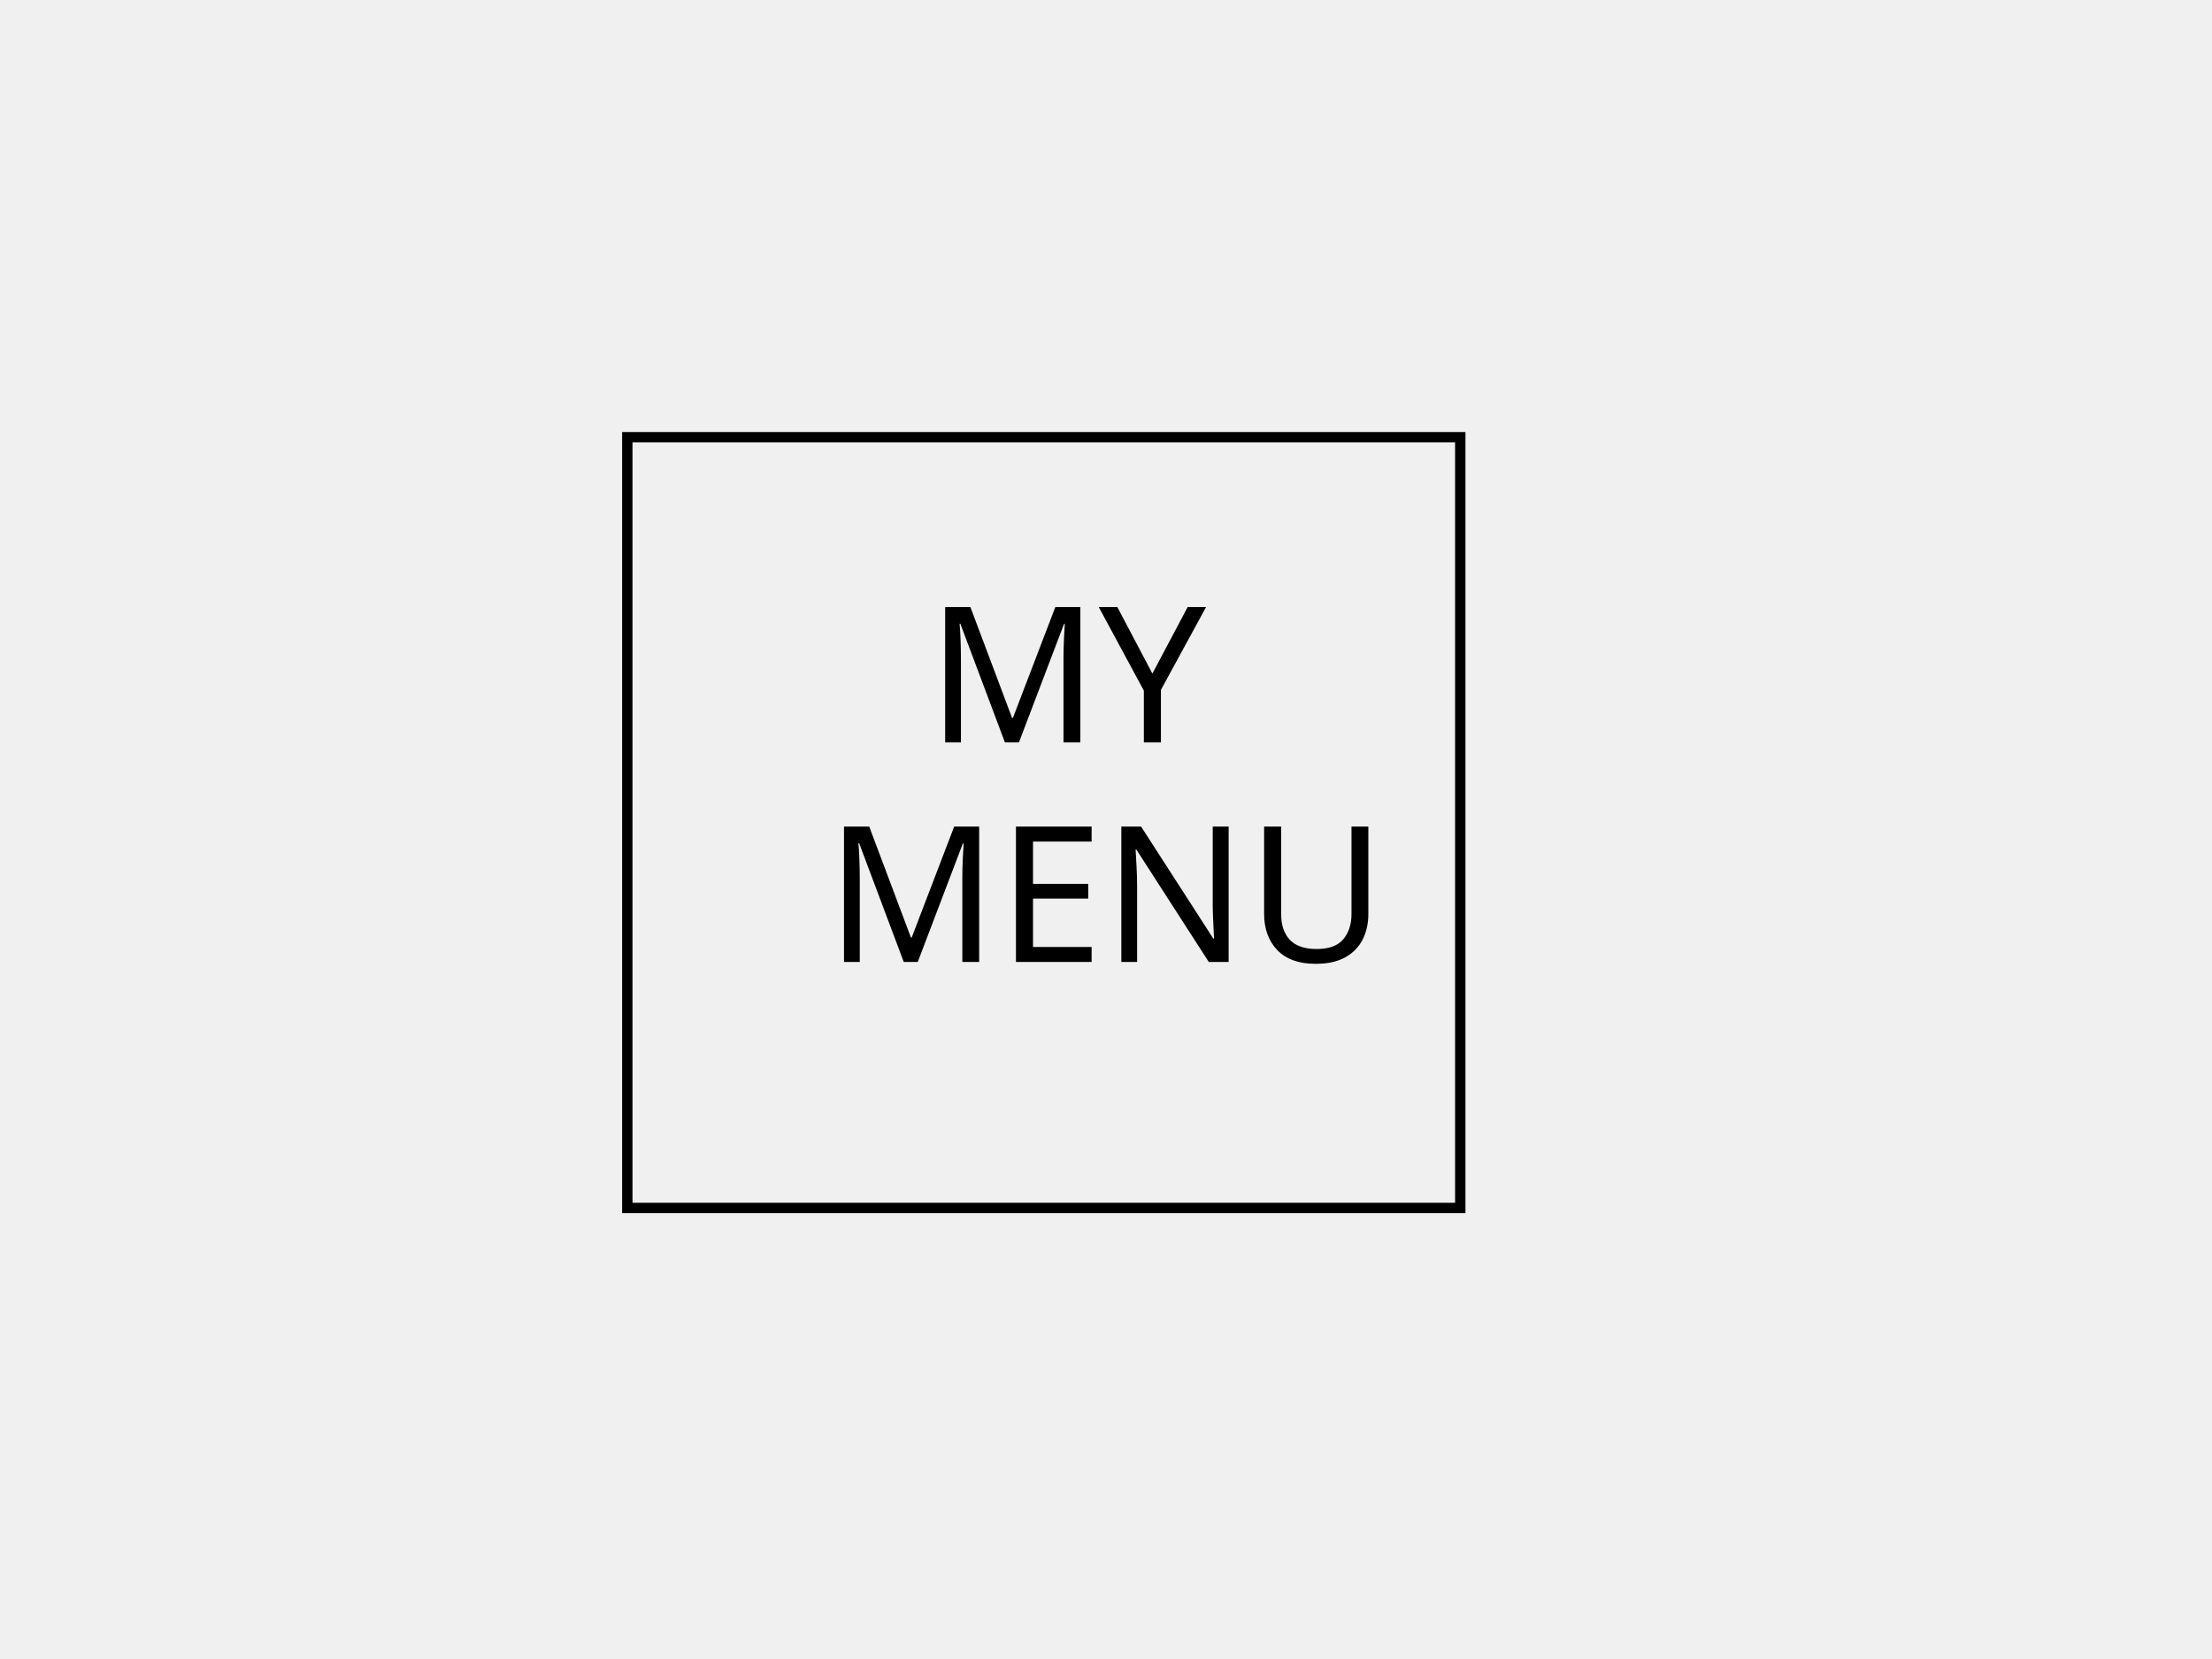
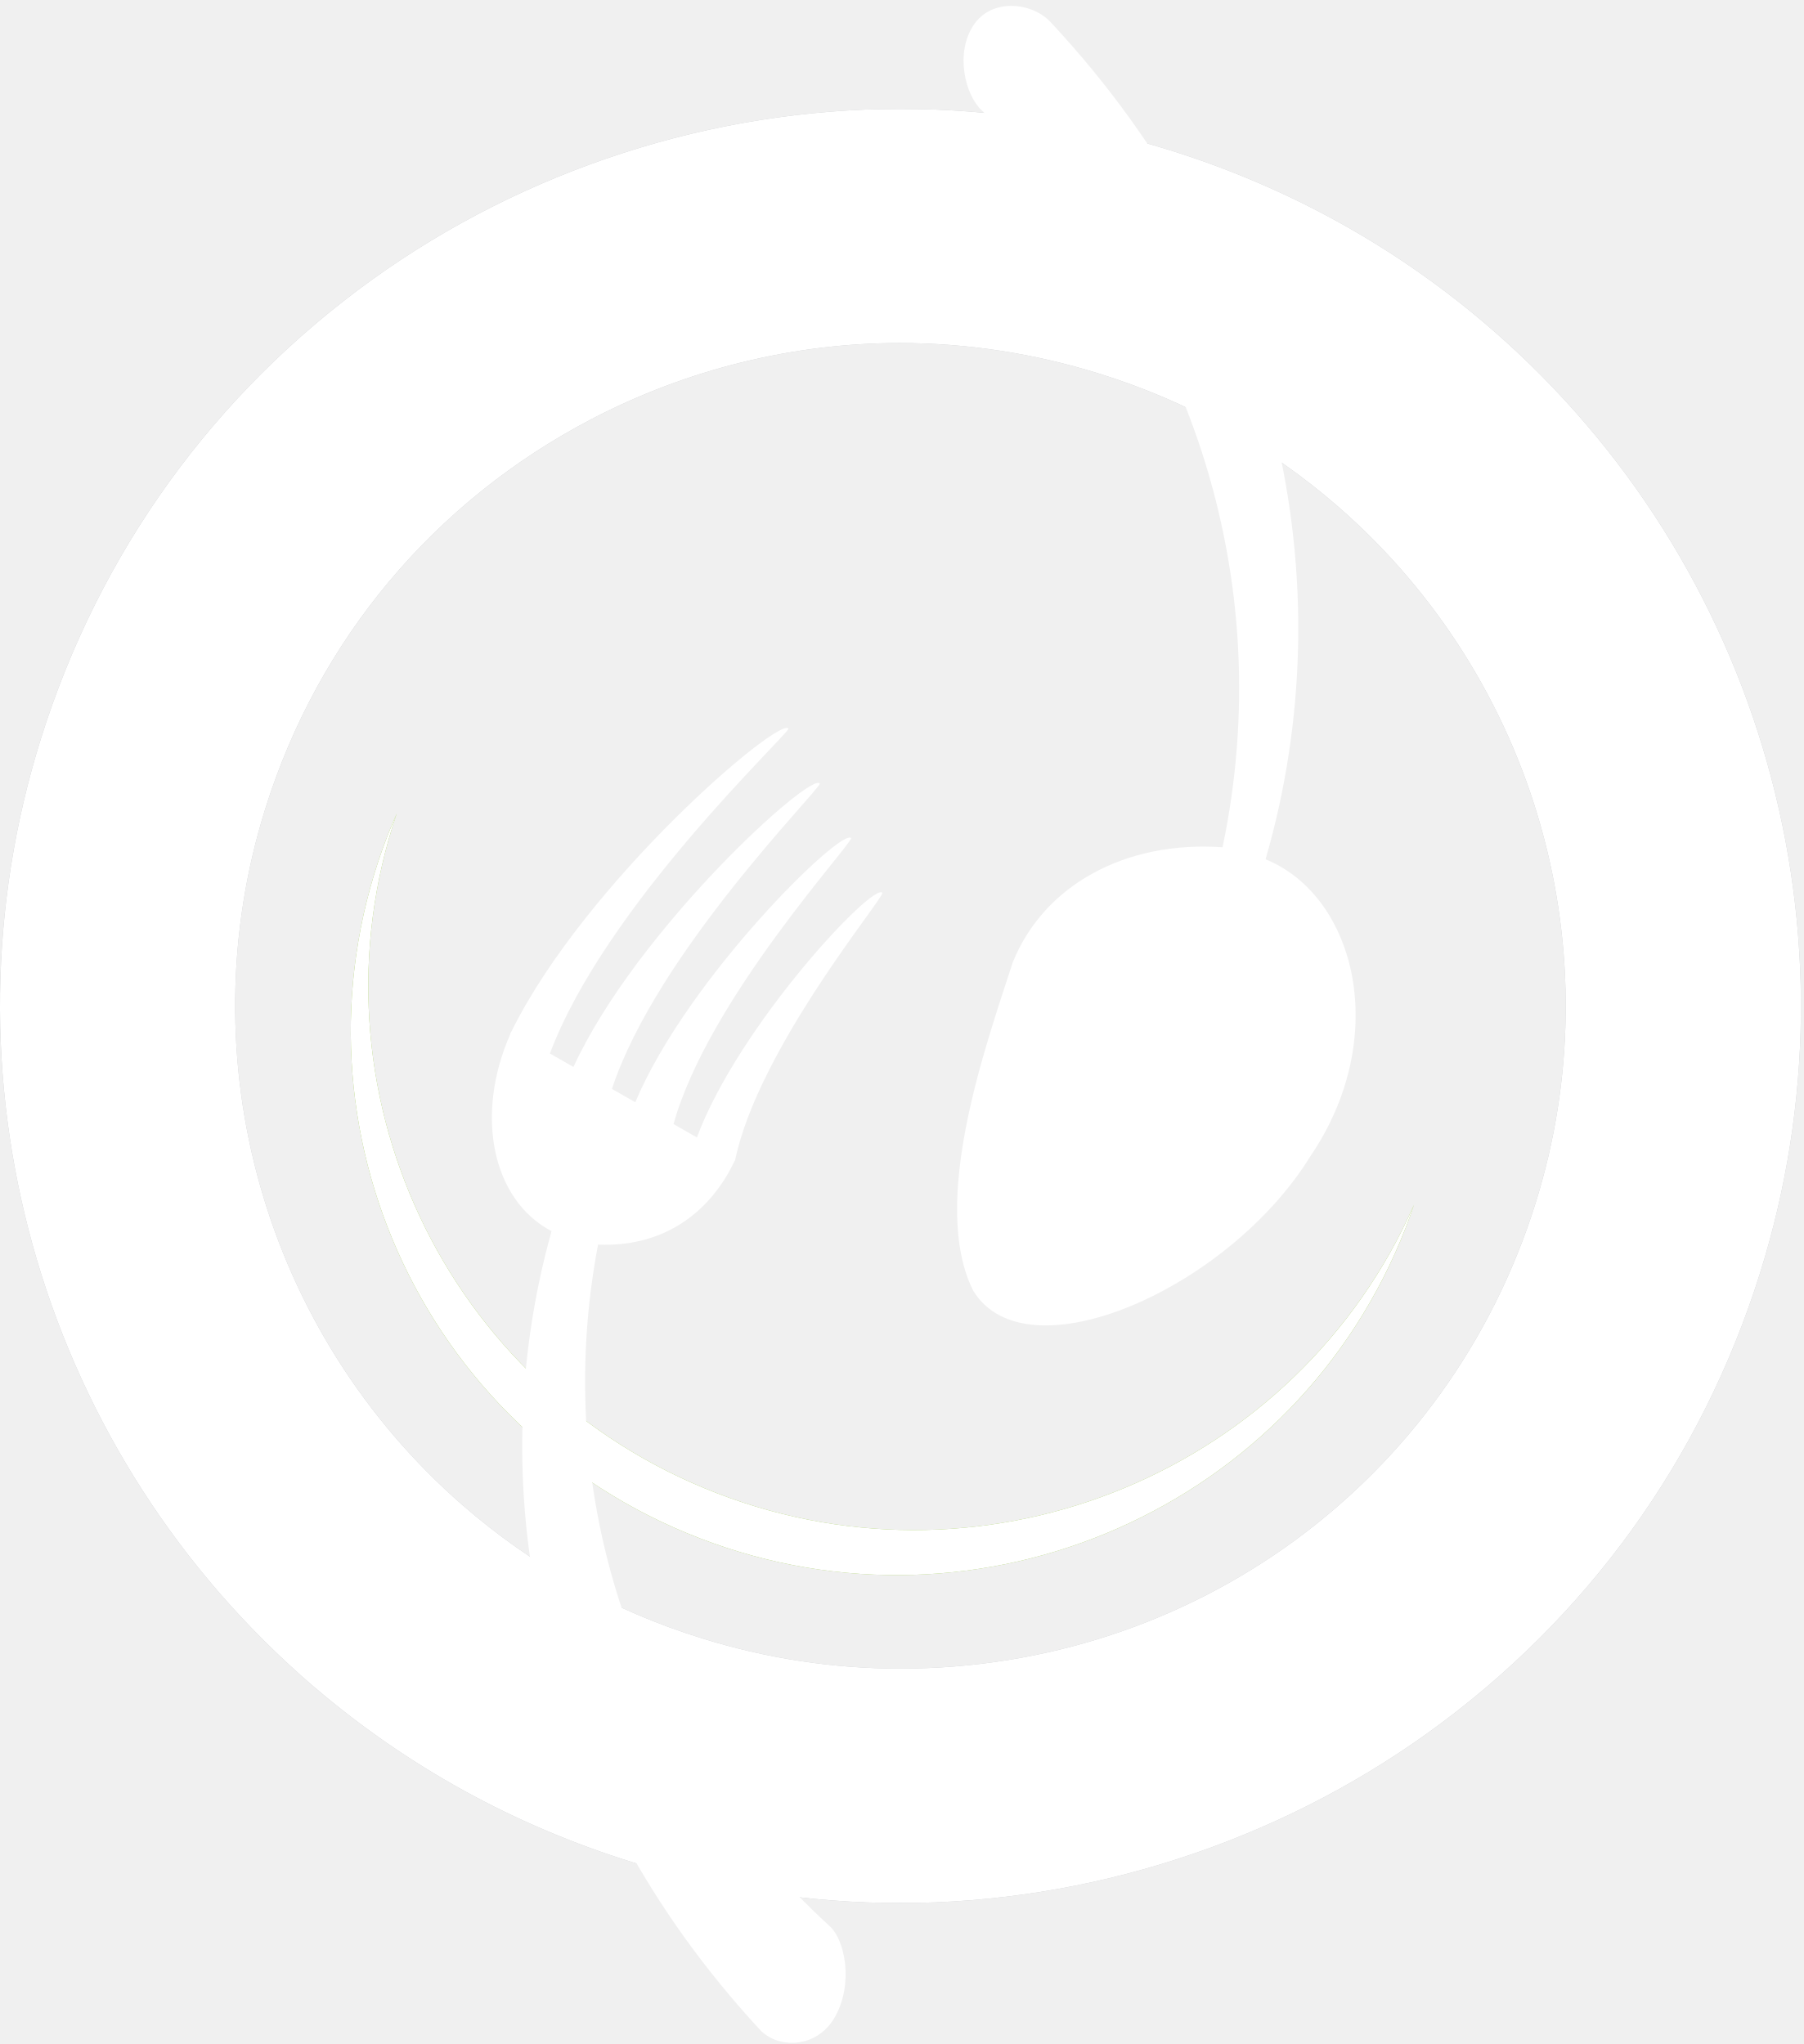
- <svg xmlns="http://www.w3.org/2000/svg" version="1.1" id="Layer_1" x="0px" y="0px" width="640px" height="480px" viewBox="0 0 640 480" enable-background="new 0 0 640 480" xml:space="preserve">
-   <g>
-     <text transform="matrix(1 0 0 1 224.626 278.3145)" font-family="'MyriadPro-Regular'" font-size="54.847"> MENU</text>
-     <text transform="matrix(1 0 0 1 253.8975 214.7949)" font-family="'MyriadPro-Regular'" font-size="54.847"> MY</text>
-     <rect x="181.5" y="126.5" fill="none" stroke="#000000" stroke-width="3" stroke-miterlimit="10" width="241" height="223" />
+ <svg xmlns="http://www.w3.org/2000/svg" xmlns:xlink="http://www.w3.org/1999/xlink" width="45px" height="51px" viewBox="0 0 45 51" version="1.1">
+   <defs>
+     <polygon id="path-1" points="2.03615984e-06 0.101 44.926 0.101 44.926 44.867 2.03615984e-06 44.867" />
+     <path d="M1.107,15.594 C-1.597,24.226 1.271,33.264 7.69,38.858 L7.69,38.858 C9.949,40.826 12.645,42.369 15.694,43.318 L15.694,43.318 C27.406,46.959 39.865,40.453 43.523,28.785 L43.523,28.785 C46.229,20.154 43.358,11.116 36.94,5.521 L36.94,5.521 C34.682,3.554 31.984,2.012 28.936,1.063 L28.936,1.063 C26.733,0.378 24.502,0.052 22.309,0.052 L22.309,0.052 C12.846,0.051 4.076,6.121 1.107,15.594 L1.107,15.594 Z M6.238,17.191 C7.578,12.912 10.512,9.411 14.495,7.331 L14.495,7.331 C18.48,5.249 23.039,4.839 27.334,6.175 L27.334,6.175 C29.595,6.877 31.636,8.015 33.4,9.552 L33.4,9.552 C38.419,13.927 40.379,20.85 38.391,27.189 L38.391,27.189 C35.625,36.02 26.16,40.963 17.297,38.204 L17.297,38.204 C15.035,37.502 12.994,36.367 11.23,34.829 L11.23,34.829 C6.211,30.454 4.251,23.529 6.238,17.191 L6.238,17.191 Z M11.23,34.829 L7.69,38.858 L11.23,34.829 Z" id="path-3" />
+     <linearGradient x1="50.977%" y1="40.63%" x2="55.064%" y2="1.423%" id="linearGradient-5">
+       <stop stop-color="#8AC441" offset="0%" />
+       <stop stop-color="#BDD638" offset="100%" />
+     </linearGradient>
+     <path d="M20.823,0.185 C17.829,0.385 14.827,1.193 11.998,2.67 L11.998,2.67 C1.131,8.345 -3.061,21.722 2.636,32.549 L2.636,32.549 C2.903,33.056 3.187,33.548 3.486,34.025 L3.486,34.025 C5.874,34.529 8.358,34.731 10.897,34.596 L10.897,34.596 C9.503,33.314 8.308,31.794 7.398,30.062 L7.398,30.062 C3.085,21.869 6.269,11.708 14.495,7.415 L14.495,7.415 C16.592,6.318 18.841,5.683 21.18,5.528 L21.18,5.528 C27.752,5.091 33.974,8.52 37.107,14.272 L37.107,14.272 C37.869,12.028 38.379,9.668 38.616,7.231 L38.616,7.231 C34.375,2.664 28.415,0.137 22.296,0.136 L22.296,0.136 C21.805,0.136 21.315,0.153 20.823,0.185" id="path-6" />
+     <polygon id="path-8" points="2.03615984e-06 0.101 44.926 0.101 44.926 44.867 2.03615984e-06 44.867" />
+     <path d="M1.472,0.03 C1.107,0.03 0.745,0.178 0.523,0.523 L0.523,0.523 C0.071,1.219 0.322,2.252 0.735,2.635 L0.735,2.635 C5.979,7.518 8.138,14.376 6.744,21.023 L6.744,21.023 C4.3,20.851 2.278,21.985 1.51,23.896 L1.51,23.896 C0.843,25.954 -0.573,29.894 0.523,32.088 L0.523,32.088 C1.857,34.263 6.89,32.036 8.92,28.753 L8.92,28.753 C10.957,25.776 10.076,22.246 7.816,21.323 L7.816,21.323 C9.815,14.414 8.185,6.587 2.466,0.447 L2.466,0.447 C2.232,0.188 1.851,0.03 1.474,0.03 L1.474,0.03 L1.472,0.03 Z" id="path-10" />
+     <path d="M0.512,7.69 L0.512,7.69 C0.512,7.691 0.511,7.692 0.51,7.692 L0.51,7.692 C0.501,7.707 0.493,7.724 0.483,7.739 L0.483,7.739 C0.486,7.74 0.487,7.741 0.489,7.742 L0.489,7.742 C-0.409,9.768 0.029,11.891 1.513,12.67 L1.513,12.67 C-0.317,19.219 1.236,26.665 6.696,32.579 L6.696,32.579 C7.138,33.078 8.145,33.083 8.594,32.257 L8.594,32.257 C9.044,31.441 8.837,30.358 8.451,30.012 L8.451,30.012 C3.592,25.558 1.489,19.237 2.673,13.006 L2.673,13.006 C4.322,13.076 5.48,12.193 6.081,10.915 L6.081,10.915 C6.083,10.915 6.084,10.916 6.085,10.916 L6.085,10.916 C6.088,10.908 6.09,10.899 6.094,10.891 L6.094,10.891 C6.094,10.887 6.097,10.883 6.099,10.879 L6.099,10.879 C6.098,10.879 6.098,10.879 6.096,10.879 L6.096,10.879 C6.686,8.097 9.77,4.408 9.766,4.23 L9.766,4.23 C9.546,3.953 6.187,7.519 5.139,10.332 L5.139,10.332 C4.944,10.221 4.75,10.11 4.556,9.999 L4.556,9.999 C5.414,6.907 8.991,3.031 8.986,2.867 L8.986,2.867 C8.768,2.577 4.917,6.331 3.601,9.454 L3.601,9.454 C3.408,9.343 3.213,9.232 3.019,9.121 L3.019,9.121 C4.141,5.716 8.211,1.653 8.205,1.503 L8.205,1.503 C7.988,1.197 3.643,5.138 2.058,8.573 L2.058,8.573 C1.863,8.461 1.668,8.35 1.472,8.238 L1.472,8.238 C2.864,4.522 7.428,0.27 7.421,0.133 L7.421,0.133 C7.413,0.122 7.399,0.116 7.379,0.116 L7.379,0.116 C6.853,0.115 2.297,4.079 0.512,7.69" id="path-12" />
+   </defs>
+   <g id="Page-1" stroke="none" stroke-width="1" fill="none" fill-rule="evenodd">
+     <g id="_01_Mobile-LP" transform="translate(-10, -7)">
+       <g id="oh" transform="translate(10, 7)">
+         <g id="Group-29">
+           <g id="Group-3" transform="translate(0, 2.615844)">
+             <mask id="mask-2" fill="white">
+               <use xlink:href="#path-1" />
+             </mask>
+             <g id="Clip-2" />
+             <path d="M11.546,34.945 C13.283,36.457 15.292,37.574 17.517,38.264 C19.124,38.764 20.785,39.018 22.455,39.018 C29.76,39.018 36.129,34.353 38.304,27.41 C40.263,21.164 38.332,14.342 33.386,10.03 C31.644,8.513 29.632,7.393 27.408,6.703 C25.787,6.199 24.116,5.943 22.441,5.943 C19.792,5.943 17.134,6.6 14.757,7.841 C10.83,9.892 7.94,13.342 6.62,17.557 C4.662,23.804 6.593,30.627 11.539,34.939 L11.546,34.945 Z M22.466,44.867 C20.202,44.867 17.949,44.523 15.768,43.846 C12.836,42.933 10.177,41.47 7.862,39.497 L7.861,39.498 L7.491,39.176 L7.492,39.174 C0.936,33.334 -1.605,24.193 1.02,15.815 C2.476,11.17 5.331,7.211 9.276,4.366 C13.091,1.616 17.772,0.101 22.457,0.101 C24.721,0.101 26.975,0.445 29.157,1.123 C32.171,2.062 34.894,3.579 37.249,5.631 C43.943,11.466 46.555,20.698 43.905,29.152 C42.449,33.797 39.594,37.757 35.648,40.602 C31.833,43.352 27.152,44.867 22.467,44.867 L22.466,44.867 Z" id="Fill-1" fill="#BBBDBF" mask="url(#mask-2)" />
+           </g>
+           <g id="Group-6" transform="translate(0.147541, 2.909793)">
+             <mask id="mask-4" fill="white">
+               <use xlink:href="#path-3" />
+             </mask>
+             <g id="Clip-5" />
+             <path d="M1.107,15.594 C-1.597,24.226 1.271,33.264 7.69,38.858 L7.69,38.858 C9.949,40.826 12.645,42.369 15.694,43.318 L15.694,43.318 C27.406,46.959 39.865,40.453 43.523,28.785 L43.523,28.785 C46.229,20.154 43.358,11.116 36.94,5.521 L36.94,5.521 C34.682,3.554 31.984,2.012 28.936,1.063 L28.936,1.063 C26.733,0.378 24.502,0.052 22.309,0.052 L22.309,0.052 C12.846,0.051 4.076,6.121 1.107,15.594 L1.107,15.594 Z M6.238,17.191 C7.578,12.912 10.512,9.411 14.495,7.331 L14.495,7.331 C18.48,5.249 23.039,4.839 27.334,6.175 L27.334,6.175 C29.595,6.877 31.636,8.015 33.4,9.552 L33.4,9.552 C38.419,13.927 40.379,20.85 38.391,27.189 L38.391,27.189 C35.625,36.02 26.16,40.963 17.297,38.204 L17.297,38.204 C15.035,37.502 12.994,36.367 11.23,34.829 L11.23,34.829 C6.211,30.454 4.251,23.529 6.238,17.191 L6.238,17.191 Z M11.23,34.829 L7.69,38.858 L11.23,34.829 Z" id="Fill-4" fill="url(#linearGradient-5)" mask="url(#mask-4)" />
+           </g>
+           <g id="Group-9" transform="translate(0.147541, 2.909793)">
+             <mask id="mask-7" fill="white">
+               <use xlink:href="#path-6" />
+             </mask>
+             <g id="Clip-8" />
+             <path d="M20.823,0.185 C17.829,0.385 14.827,1.193 11.998,2.67 L11.998,2.67 C1.131,8.345 -3.061,21.722 2.636,32.549 L2.636,32.549 C2.903,33.056 3.187,33.548 3.486,34.025 L3.486,34.025 C5.874,34.529 8.358,34.731 10.897,34.596 L10.897,34.596 C9.503,33.314 8.308,31.794 7.398,30.062 L7.398,30.062 C3.085,21.869 6.269,11.708 14.495,7.415 L14.495,7.415 C16.592,6.318 18.841,5.683 21.18,5.528 L21.18,5.528 C27.752,5.091 33.974,8.52 37.107,14.272 L37.107,14.272 C37.869,12.028 38.379,9.668 38.616,7.231 L38.616,7.231 C34.375,2.664 28.415,0.137 22.296,0.136 L22.296,0.136 C21.805,0.136 21.315,0.153 20.823,0.185" id="Fill-7" mask="url(#mask-7)" />
+           </g>
+           <g id="Group-17" transform="translate(0, 2.615844)">
+             <path d="M17.893,34.644 C11.073,32.016 7.59,24.515 9.897,17.68 C9.821,17.858 9.743,18.038 9.671,18.223 C6.958,25.209 10.443,33.064 17.458,35.767 C24.471,38.47 32.358,34.997 35.07,28.008 C35.143,27.821 35.21,27.633 35.274,27.444 C32.366,34.056 24.718,37.274 17.893,34.644" id="Fill-10" fill="#91C13E" />
+             <path d="M17.893,34.644 C11.073,32.016 7.59,24.515 9.897,17.68 C9.821,17.858 9.743,18.038 9.671,18.223 C6.958,25.209 10.443,33.064 17.458,35.767 C24.471,38.47 32.358,34.997 35.07,28.008 C35.143,27.821 35.21,27.633 35.274,27.444 C32.366,34.056 24.718,37.274 17.893,34.644" id="Fill-12" fill="#FFFFFF" />
+             <g id="Group-16">
+               <mask id="mask-9" fill="white">
+                 <use xlink:href="#path-8" />
+               </mask>
+               <g id="Clip-15" />
+               <path d="M11.546,34.945 C13.283,36.457 15.292,37.574 17.517,38.264 C19.124,38.764 20.785,39.018 22.455,39.018 C29.76,39.018 36.129,34.353 38.304,27.41 C40.263,21.164 38.332,14.342 33.386,10.03 C31.644,8.513 29.632,7.393 27.408,6.703 C25.787,6.199 24.116,5.943 22.441,5.943 C19.792,5.943 17.134,6.6 14.757,7.841 C10.83,9.892 7.94,13.342 6.62,17.557 C4.662,23.804 6.593,30.627 11.539,34.939 L11.546,34.945 Z M22.466,44.867 C20.202,44.867 17.949,44.523 15.768,43.846 C12.836,42.933 10.177,41.47 7.862,39.497 L7.861,39.498 L7.491,39.176 L7.492,39.174 C0.936,33.334 -1.605,24.193 1.02,15.815 C2.476,11.17 5.331,7.211 9.276,4.366 C13.091,1.616 17.772,0.101 22.457,0.101 C24.721,0.101 26.975,0.445 29.157,1.123 C32.171,2.062 34.894,3.579 37.249,5.631 C43.943,11.466 46.555,20.698 43.905,29.152 C42.449,33.797 39.594,37.757 35.648,40.602 C31.833,43.352 27.152,44.867 22.467,44.867 L22.466,44.867 Z" id="Fill-14" fill="#FFFFFF" mask="url(#mask-9)" />
+             </g>
+           </g>
+           <g id="Group-20" transform="translate(23.7541, 0.117285)">
+             <mask id="mask-11" fill="white">
+               <use xlink:href="#path-10" />
+             </mask>
+             <g id="Clip-19" />
+             <path d="M1.472,0.03 C1.107,0.03 0.745,0.178 0.523,0.523 L0.523,0.523 C0.071,1.219 0.322,2.252 0.735,2.635 L0.735,2.635 C5.979,7.518 8.138,14.376 6.744,21.023 L6.744,21.023 C4.3,20.851 2.278,21.985 1.51,23.896 L1.51,23.896 C0.843,25.954 -0.573,29.894 0.523,32.088 L0.523,32.088 C1.857,34.263 6.89,32.036 8.92,28.753 L8.92,28.753 C10.957,25.776 10.076,22.246 7.816,21.323 L7.816,21.323 C9.815,14.414 8.185,6.587 2.466,0.447 L2.466,0.447 C2.232,0.188 1.851,0.03 1.474,0.03 L1.474,0.03 L1.472,0.03 Z" id="Fill-18" mask="url(#mask-11)" />
+           </g>
+           <g id="Group-23" transform="translate(12.2459, 18.04812)">
+             <mask id="mask-13" fill="white">
+               <use xlink:href="#path-12" />
+             </mask>
+             <g id="Clip-22" />
+             <path d="M0.512,7.69 L0.512,7.69 C0.512,7.691 0.511,7.692 0.51,7.692 L0.51,7.692 C0.501,7.707 0.493,7.724 0.483,7.739 L0.483,7.739 C0.486,7.74 0.487,7.741 0.489,7.742 L0.489,7.742 C-0.409,9.768 0.029,11.891 1.513,12.67 L1.513,12.67 C-0.317,19.219 1.236,26.665 6.696,32.579 L6.696,32.579 C7.138,33.078 8.145,33.083 8.594,32.257 L8.594,32.257 C9.044,31.441 8.837,30.358 8.451,30.012 L8.451,30.012 C3.592,25.558 1.489,19.237 2.673,13.006 L2.673,13.006 C4.322,13.076 5.48,12.193 6.081,10.915 L6.081,10.915 C6.083,10.915 6.084,10.916 6.085,10.916 L6.085,10.916 C6.088,10.908 6.09,10.899 6.094,10.891 L6.094,10.891 C6.094,10.887 6.097,10.883 6.099,10.879 L6.099,10.879 C6.098,10.879 6.098,10.879 6.096,10.879 L6.096,10.879 C6.686,8.097 9.77,4.408 9.766,4.23 L9.766,4.23 C9.546,3.953 6.187,7.519 5.139,10.332 L5.139,10.332 C4.944,10.221 4.75,10.11 4.556,9.999 L4.556,9.999 C5.414,6.907 8.991,3.031 8.986,2.867 L8.986,2.867 C8.768,2.577 4.917,6.331 3.601,9.454 L3.601,9.454 C3.408,9.343 3.213,9.232 3.019,9.121 L3.019,9.121 C4.141,5.716 8.211,1.653 8.205,1.503 L8.205,1.503 C7.988,1.197 3.643,5.138 2.058,8.573 L2.058,8.573 C1.863,8.461 1.668,8.35 1.472,8.238 L1.472,8.238 C2.864,4.522 7.428,0.27 7.421,0.133 L7.421,0.133 C7.413,0.122 7.399,0.116 7.379,0.116 L7.379,0.116 C6.853,0.115 2.297,4.079 0.512,7.69" id="Fill-21" mask="url(#mask-13)" />
+           </g>
+           <g id="Group-28" transform="translate(12.2459, 0.117285)" fill="#FFFFFF">
+             <path d="M13.018,23.896 C12.351,25.954 10.936,29.894 12.032,32.088 C13.365,34.263 18.398,32.036 20.429,28.753 C22.465,25.776 21.584,22.246 19.325,21.323 C21.323,14.414 19.693,6.587 13.974,0.447 C13.514,-0.064 12.482,-0.18 12.032,0.523 C11.579,1.219 11.83,2.252 12.243,2.635 C17.487,7.518 19.646,14.376 18.252,21.023 C15.808,20.851 13.786,21.985 13.018,23.896" id="Fill-24" />
+             <path d="M6.081,28.845 C6.083,28.846 6.084,28.847 6.085,28.847 C6.088,28.839 6.09,28.83 6.094,28.822 C6.094,28.818 6.097,28.814 6.099,28.81 C6.098,28.81 6.098,28.81 6.096,28.81 C6.686,26.028 9.77,22.339 9.766,22.161 C9.546,21.883 6.187,25.45 5.139,28.263 C4.944,28.152 4.75,28.041 4.556,27.93 C5.414,24.837 8.991,20.962 8.986,20.797 C8.768,20.508 4.917,24.262 3.601,27.385 C3.408,27.274 3.213,27.163 3.019,27.052 C4.141,23.647 8.211,19.584 8.205,19.434 C7.988,19.128 3.643,23.068 2.059,26.504 C1.863,26.392 1.668,26.281 1.472,26.169 C2.864,22.453 7.428,18.201 7.422,18.064 C7.204,17.744 2.365,21.872 0.512,25.62 L0.511,25.62 C0.511,25.622 0.511,25.622 0.51,25.623 C0.501,25.638 0.493,25.655 0.483,25.67 C0.485,25.671 0.487,25.671 0.489,25.673 C-0.409,27.699 0.029,29.822 1.513,30.601 C-0.317,37.15 1.236,44.596 6.696,50.51 C7.138,51.009 8.144,51.014 8.594,50.188 C9.044,49.372 8.837,48.289 8.451,47.942 C3.592,43.489 1.489,37.168 2.673,30.937 C4.322,31.007 5.48,30.123 6.081,28.845" id="Fill-26" />
+           </g>
+         </g>
+       </g>
+     </g>
  </g>
</svg>
